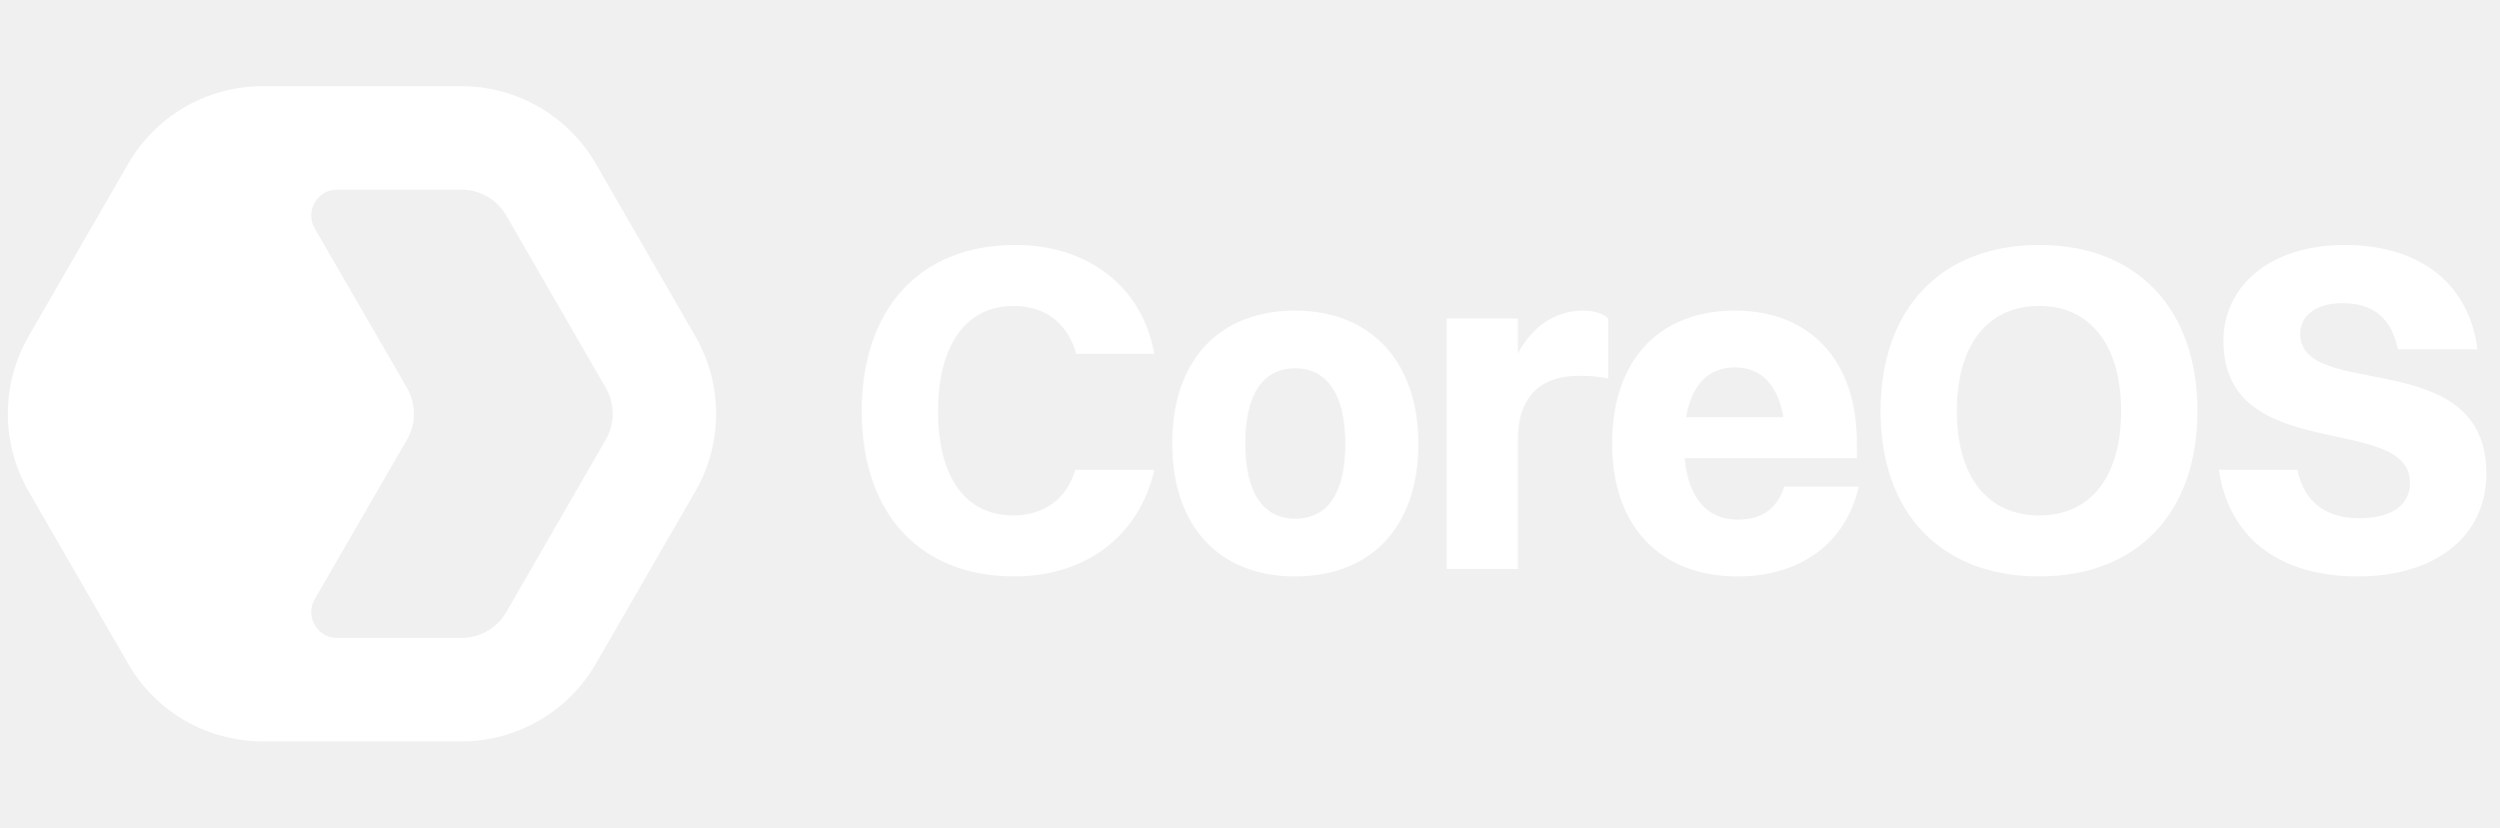
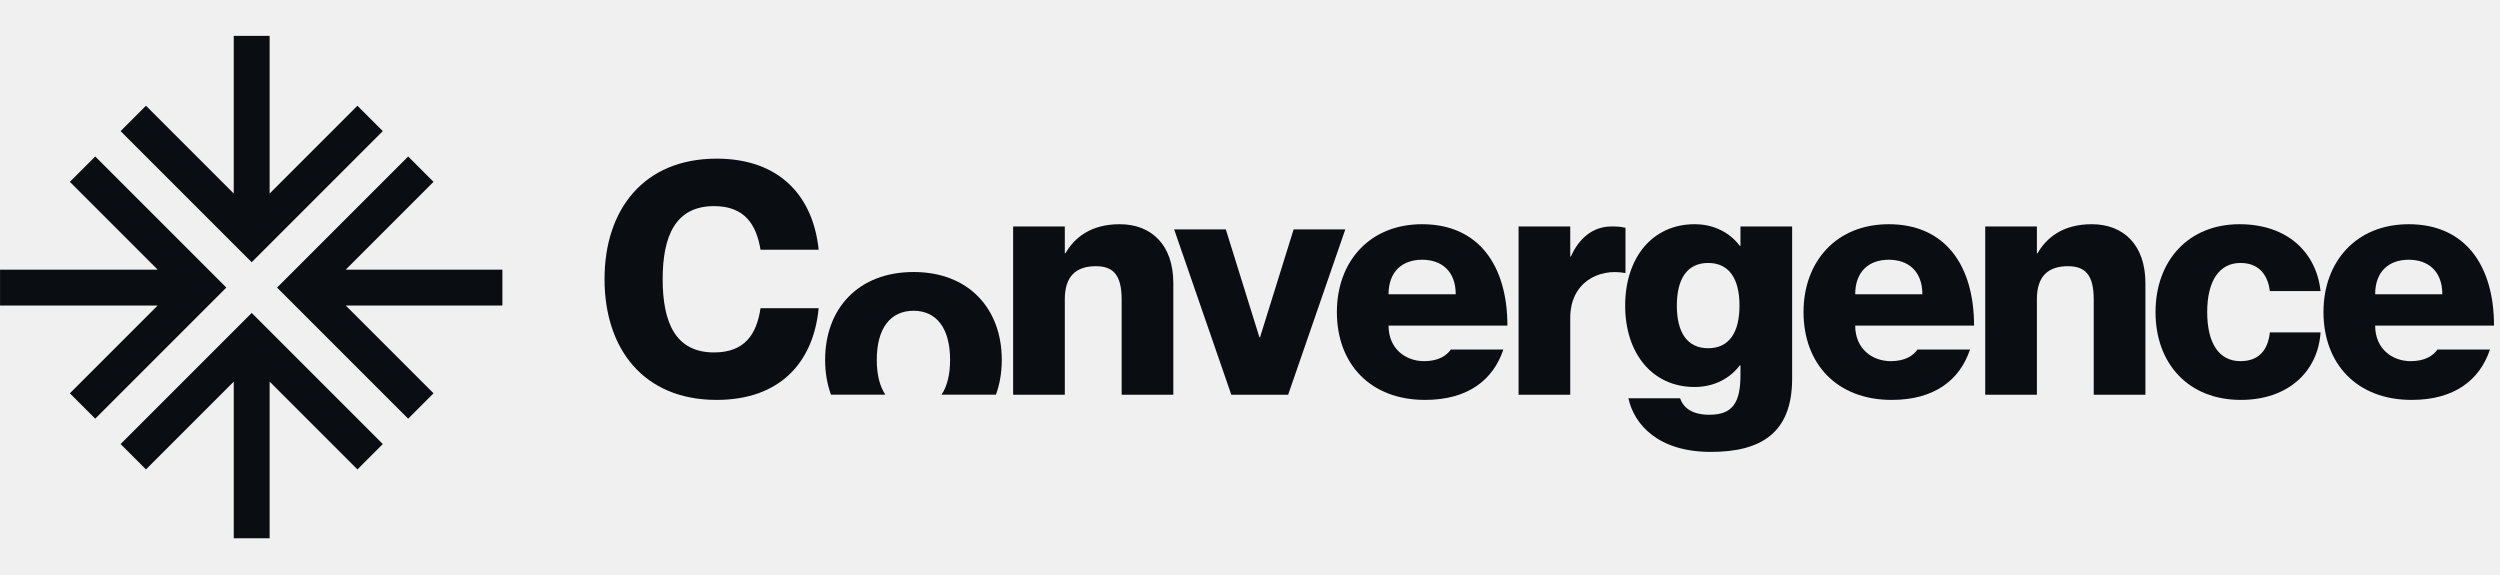
- <svg xmlns="http://www.w3.org/2000/svg" fill="none" height="48" viewBox="0 0 145 48" width="145">
-   <g fill="#fff">
-     <path clip-rule="evenodd" d="m15.229 5c-3.215 0-6.187 1.715-7.794 4.5l-5.774 10c-1.608 2.785-1.608 6.215 0 9l5.774 10c1.608 2.785 4.579 4.5 7.794 4.5h11.547c3.215 0 6.186-1.715 7.794-4.5l5.774-10c1.608-2.785 1.608-6.215 0-9l-5.774-10c-1.608-2.785-4.579-4.5-7.794-4.5zm11.547 6h-7.217c-1.155 0-1.876 1.25-1.298 2.249 1.784 3.084 3.572 6.165 5.354 9.251.536.928.536 2.072 0 3-1.781 3.085-3.57 6.167-5.354 9.251-.578 1.0.143 2.249 1.298 2.249h7.217c1.072 0 2.062-.572 2.598-1.5l5.774-10c.536-.928.536-2.072 0-3l-5.774-10c-.536-.928-1.526-1.5-2.598-1.5z" fill-rule="evenodd" />
-     <path d="m66.983 20.526h-4.536c-.513-1.809-1.809-2.781-3.645-2.781-2.781 0-4.374 2.322-4.374 6.102 0 3.807 1.566 6.048 4.374 6.048 1.728 0 3.078-.918 3.591-2.646h4.59c-.945 4.05-4.212 6.183-8.127 6.183-5.481 0-8.856-3.645-8.856-9.585s3.375-9.639 8.91-9.639c3.942 0 7.29 2.133 8.073 6.318z" />
-     <path d="m75.144 33.432c-4.401 0-7.128-2.916-7.128-7.695 0-4.941 2.808-7.722 7.128-7.722 4.401 0 7.155 2.97 7.155 7.722 0 4.914-2.835 7.695-7.155 7.695zm0-3.348c1.917 0 2.916-1.512 2.916-4.347 0-2.808-1.026-4.374-2.916-4.374s-2.889 1.539-2.889 4.374c0 2.808 1.026 4.347 2.889 4.347z" />
-     <path d="m83.944 33v-14.526h4.131v2.025c.918-1.728 2.322-2.484 3.807-2.484.594 0 1.134.162 1.431.459v3.483c-.486-.108-.999-.162-1.647-.162-2.484 0-3.591 1.404-3.591 3.699v7.506z" />
-     <path d="m107.851 28.221c-.756 3.348-3.456 5.211-7.02 5.211-4.509 0-7.29-2.916-7.29-7.695 0-4.941 2.808-7.722 7.128-7.722 4.347 0 7.074 2.889 7.074 7.641v.918h-9.99c.216 2.322 1.296 3.564 3.078 3.564 1.35 0 2.268-.594 2.7-1.917zm-7.182-6.912c-1.539 0-2.511.999-2.835 2.889h5.643c-.324-1.89-1.296-2.889-2.808-2.889z" />
-     <path d="m118.324 33.432c-5.697 0-9.207-3.672-9.207-9.585 0-5.94 3.51-9.639 9.207-9.639 5.67 0 9.18 3.699 9.18 9.639 0 5.913-3.51 9.585-9.18 9.585zm0-3.537c2.997 0 4.752-2.268 4.752-6.048s-1.755-6.102-4.752-6.102c-3.024 0-4.779 2.295-4.779 6.102 0 3.78 1.755 6.048 4.779 6.048z" />
-     <path d="m133.466 19.365c0 3.915 10.8.594 10.8 8.1 0 3.78-3.132 5.967-7.425 5.967-4.347 0-7.452-1.998-8.1-6.183h4.563c.351 1.809 1.62 2.808 3.564 2.808s2.97-.783 2.97-2.052c0-4.104-10.827-.972-10.827-8.235 0-3.078 2.565-5.562 7.074-5.562 3.807 0 7.101 1.809 7.668 6.048h-4.617c-.378-1.809-1.431-2.673-3.213-2.673-1.512 0-2.457.702-2.457 1.782z" />
+ <svg xmlns="http://www.w3.org/2000/svg" fill="none" height="48" viewBox="0 0 209 48" width="209">
+   <g fill="#0A0D12">
+     <path clip-rule="evenodd" d="m22.102 20.86 9.899-9.899-2.121-2.121-7.339 7.339v-13.178h-3v13.178l-7.339-7.339-2.121 2.121 9.899 9.899 1.061 1.061zm2.121 2.121 9.899-9.899 2.121 2.121-7.339 7.339h13.096v3h-13.096l7.339 7.339-2.121 2.121-9.899-9.899-1.061-1.061zm-16.262 12.021 9.899-9.899 1.061-1.061-1.061-1.061-9.899-9.899-2.121 2.121 7.339 7.339h-13.176v3h13.176l-7.339 7.339zm12.02-7.778-9.899 9.899 2.121 2.121 7.339-7.339v13.094h3v-13.094l7.339 7.339 2.121-2.121-9.899-9.899-1.061-1.061z" fill-rule="evenodd" />
+     <path d="m83.26 32.996c.321-.878.489-1.857.489-2.912 0-4.293-2.781-7.344-7.371-7.344-4.617 0-7.398 3.051-7.398 7.344 0 1.055.168 2.034.489 2.912h4.548c-.465-.687-.718-1.664-.718-2.912 0-2.673 1.161-4.104 3.078-4.104 1.89 0 3.051 1.431 3.051 4.104 0 1.248-.253 2.225-.715 2.912z" />
+     <path d="m59.692 17.232c2.565 0 3.537 1.539 3.888 3.645h4.86c-.459-4.482-3.267-7.614-8.532-7.614-6.102 0-9.369 4.266-9.369 10.071 0 5.832 3.267 10.098 9.369 10.098 5.292 0 8.1-3.132 8.532-7.668h-4.86c-.324 2.16-1.296 3.699-3.888 3.699-3.213 0-4.293-2.484-4.293-6.129 0-3.618 1.08-6.102 4.293-6.102z" />
+     <path d="m98.09 23.658c0-3.159-1.809-4.914-4.482-4.914-2.457 0-3.807 1.161-4.536 2.43h-.054v-2.244h-4.32v14.07h4.32v-7.992c0-1.917.945-2.754 2.592-2.754 1.431 0 2.16.702 2.16 2.781v7.965h4.32z" />
+     <path d="m98.158 19.176h4.32l2.808 9.018h.054l2.808-9.018h4.32l-4.779 13.824h-4.752z" />
+     <path clip-rule="evenodd" d="m121.292 29.22c-.366.524-1.053.972-2.239.972-1.539 0-2.97-1.026-2.97-2.97h3.917v-.002h6v.002h.019c0-5.022-2.403-8.478-7.128-8.478-4.401 0-7.128 3.132-7.128 7.344 0 4.32 2.781 7.344 7.371 7.344 3.568 0 5.696-1.659 6.547-4.212zm-5.209-4.617c0-1.917 1.161-2.889 2.808-2.889s2.808.972 2.808 2.889z" fill-rule="evenodd" />
+     <path d="m134.702 18.933c.378 0 .702 0 1.188.108v3.78h-.054c-2.214-.405-4.563.81-4.563 3.753v6.426h-4.32v-14.07h4.32v2.514h.054c.675-1.539 1.863-2.511 3.375-2.511z" />
+     <path clip-rule="evenodd" d="m149.823 18.93h-4.32v1.623h-.054c-.54-.729-1.755-1.809-3.78-1.809-3.537 0-5.805 2.808-5.805 6.804s2.268 6.804 5.805 6.804c2.025 0 3.24-1.08 3.78-1.809h.054v.81c0 2.295-.648 3.321-2.592 3.321-1.512 0-2.187-.621-2.457-1.377h-4.32c.486 2.214 2.511 4.482 6.885 4.482 4.185 0 6.804-1.566 6.804-6.129zm-4.401 6.618c0 2.241-.864 3.564-2.619 3.564s-2.619-1.323-2.619-3.564.864-3.564 2.619-3.564 2.619 1.323 2.619 3.564z" fill-rule="evenodd" />
+     <path clip-rule="evenodd" d="m158.065 30.192c1.186 0 1.873-.448 2.239-.972h4.389c-.851 2.553-2.979 4.212-6.547 4.212-4.59 0-7.371-3.024-7.371-7.344 0-4.212 2.727-7.344 7.128-7.344 4.725 0 7.128 3.456 7.128 8.478h-.031v-.002h-6v.002h-3.905c0 1.944 1.431 2.97 2.97 2.97zm-.162-8.478c-1.647 0-2.808.972-2.808 2.889h5.616c0-1.917-1.161-2.889-2.808-2.889z" fill-rule="evenodd" />
+     <path d="m179.356 23.658c0-3.159-1.809-4.914-4.482-4.914-2.457 0-3.807 1.161-4.536 2.43h-.054v-2.244h-4.32v14.07h4.32v-7.992c0-1.917.945-2.754 2.592-2.754 1.431 0 2.16.702 2.16 2.781v7.965h4.32z" />
+     <path d="m189.76 24.333c-.135-1.107-.729-2.349-2.457-2.349-1.782 0-2.781 1.512-2.781 4.104s.972 4.104 2.781 4.104c1.728 0 2.322-1.161 2.457-2.403h4.239c-.216 3.267-2.7 5.643-6.669 5.643-4.374 0-7.128-3.024-7.128-7.344 0-4.293 2.754-7.344 7.02-7.344 4.023 0 6.426 2.376 6.777 5.589z" />
+     <path clip-rule="evenodd" d="m203.772 29.22c-.366.524-1.053.972-2.239.972-1.539 0-2.97-1.026-2.97-2.97h4.437v-.002h5.499c-.001-5.021-2.404-8.476-7.128-8.476-4.401 0-7.128 3.132-7.128 7.344 0 4.32 2.781 7.344 7.371 7.344 3.568 0 5.696-1.659 6.547-4.212zm-5.209-4.617c0-1.917 1.161-2.889 2.808-2.889s2.808.972 2.808 2.889z" fill-rule="evenodd" />
  </g>
</svg>
